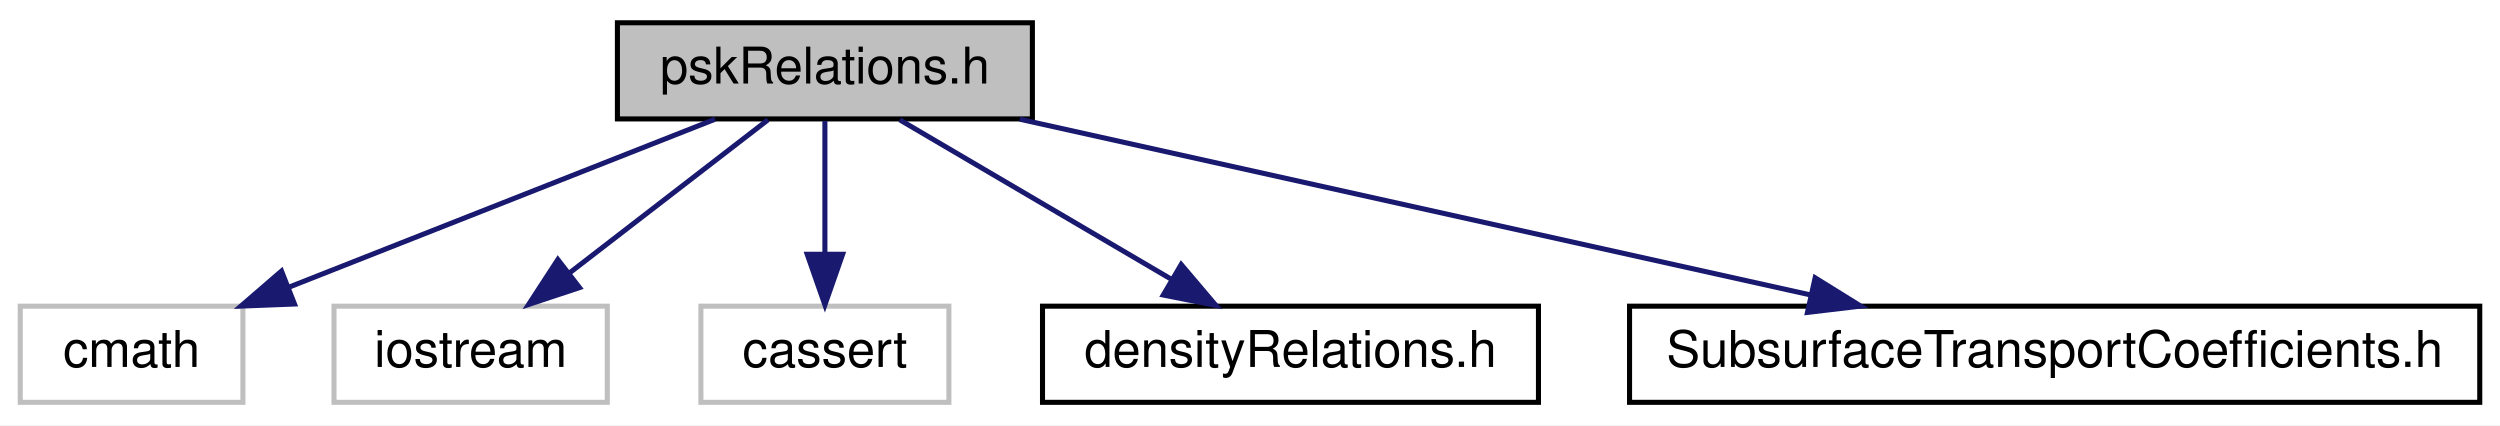
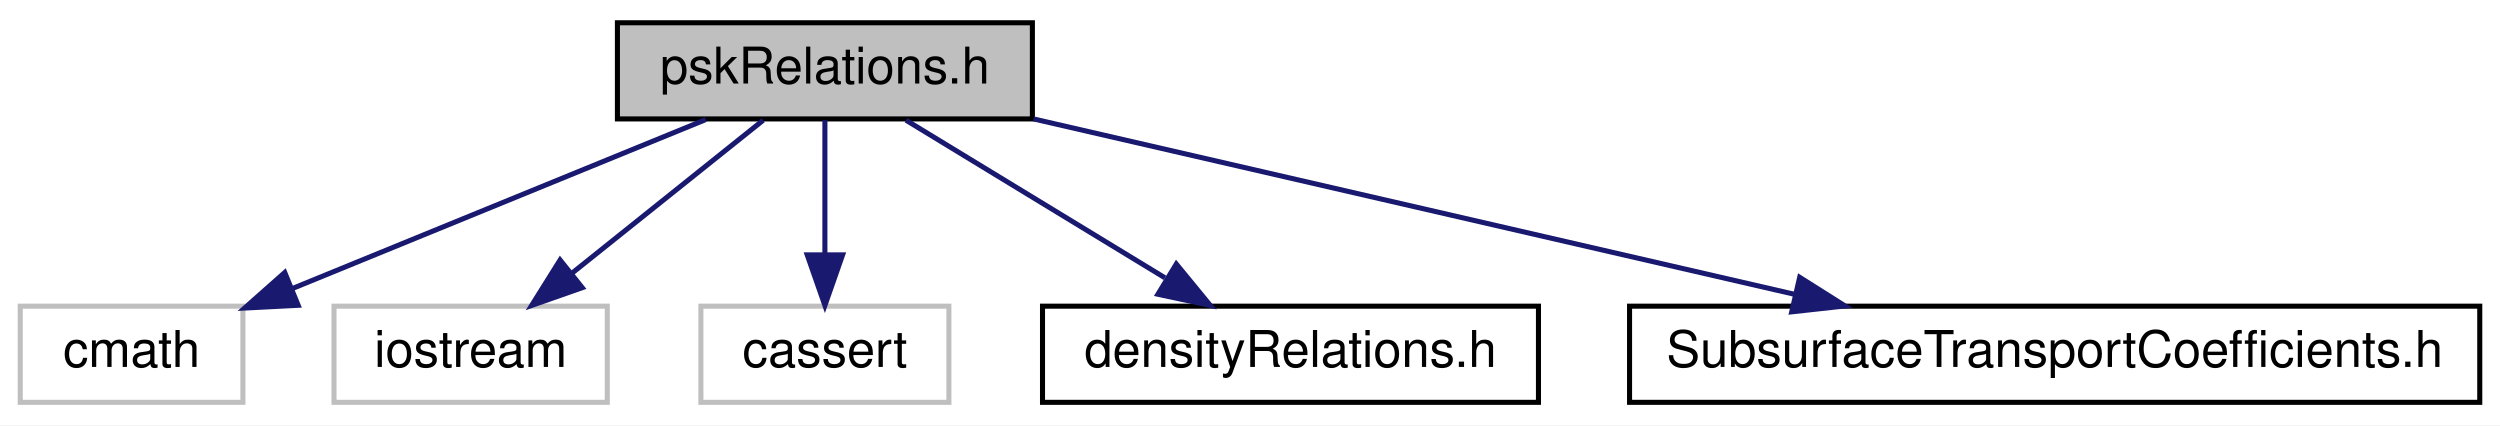
<svg xmlns="http://www.w3.org/2000/svg" xmlns:xlink="http://www.w3.org/1999/xlink" width="494pt" height="84pt" viewBox="0.00 0.00 494.00 84.00">
  <g id="graph0" class="graph" transform="scale(1 1) rotate(0) translate(4 80)">
-     <polygon fill="white" stroke="none" points="-4,4 -4,-80 490,-80 490,4 -4,4" />
+     <polygon fill="#ffffff" stroke="transparent" points="-4,4 -4,-80 490,-80 490,4 -4,4" />
    <g id="node1" class="node">
-       <polygon fill="#bfbfbf" stroke="black" points="118,-56.5 118,-75.5 200,-75.5 200,-56.5 118,-56.5" />
-       <text text-anchor="middle" x="159" y="-63.5" font-family="Helvetica,sans-Serif" font-size="10.00">pskRelations.h</text>
+       <polygon fill="#bfbfbf" stroke="#000000" points="118,-56.5 118,-75.5 200,-75.5 200,-56.5 118,-56.5" />
+       <text text-anchor="middle" x="159" y="-63.5" font-family="Helvetica,sans-Serif" font-size="10.00" fill="#000000">pskRelations.h</text>
    </g>
    <g id="node2" class="node">
-       <polygon fill="white" stroke="#bfbfbf" points="0,-0.5 0,-19.5 44,-19.5 44,-0.5 0,-0.5" />
-       <text text-anchor="middle" x="22" y="-7.5" font-family="Helvetica,sans-Serif" font-size="10.00">cmath</text>
+       <polygon fill="#ffffff" stroke="#bfbfbf" points="0,-.5 0,-19.5 44,-19.5 44,-.5 0,-.5" />
+       <text text-anchor="middle" x="22" y="-7.5" font-family="Helvetica,sans-Serif" font-size="10.00" fill="#000000">cmath</text>
    </g>
    <g id="edge1" class="edge">
-       <path fill="none" stroke="midnightblue" d="M137.292,-56.444C114.645,-47.517 78.928,-33.439 53.248,-23.317" />
-       <polygon fill="midnightblue" stroke="midnightblue" points="54.193,-19.927 43.606,-19.516 51.626,-26.44 54.193,-19.927" />
+       <path fill="none" stroke="#191970" d="M135.449,-56.373C112.891,-47.152 78.689,-33.172 53.736,-22.972" />
+       <polygon fill="#191970" stroke="#191970" points="54.917,-19.674 44.337,-19.13 52.269,-26.154 54.917,-19.674" />
    </g>
    <g id="node3" class="node">
-       <polygon fill="white" stroke="#bfbfbf" points="62,-0.5 62,-19.5 116,-19.5 116,-0.5 62,-0.5" />
-       <text text-anchor="middle" x="89" y="-7.5" font-family="Helvetica,sans-Serif" font-size="10.00">iostream</text>
+       <polygon fill="#ffffff" stroke="#bfbfbf" points="62,-.5 62,-19.5 116,-19.5 116,-.5 62,-.5" />
+       <text text-anchor="middle" x="89" y="-7.5" font-family="Helvetica,sans-Serif" font-size="10.00" fill="#000000">iostream</text>
    </g>
    <g id="edge2" class="edge">
-       <path fill="none" stroke="midnightblue" d="M147.753,-56.324C137.203,-48.185 121.199,-35.84 108.558,-26.087" />
-       <polygon fill="midnightblue" stroke="midnightblue" points="110.507,-23.171 100.451,-19.834 106.231,-28.713 110.507,-23.171" />
+       <path fill="none" stroke="#191970" d="M146.807,-56.245C136.368,-47.894 121.135,-35.708 108.926,-25.941" />
+       <polygon fill="#191970" stroke="#191970" points="111.049,-23.157 101.053,-19.643 106.676,-28.623 111.049,-23.157" />
    </g>
    <g id="node4" class="node">
-       <polygon fill="white" stroke="#bfbfbf" points="134.5,-0.5 134.5,-19.5 183.5,-19.5 183.5,-0.5 134.5,-0.5" />
-       <text text-anchor="middle" x="159" y="-7.5" font-family="Helvetica,sans-Serif" font-size="10.00">cassert</text>
+       <polygon fill="#ffffff" stroke="#bfbfbf" points="134.5,-.5 134.5,-19.5 183.5,-19.5 183.5,-.5 134.5,-.5" />
+       <text text-anchor="middle" x="159" y="-7.5" font-family="Helvetica,sans-Serif" font-size="10.00" fill="#000000">cassert</text>
    </g>
    <g id="edge3" class="edge">
-       <path fill="none" stroke="midnightblue" d="M159,-56.083C159,-49.006 159,-38.861 159,-29.986" />
-       <polygon fill="midnightblue" stroke="midnightblue" points="162.5,-29.751 159,-19.751 155.5,-29.751 162.5,-29.751" />
+       <path fill="none" stroke="#191970" d="M159,-56.245C159,-48.938 159,-38.694 159,-29.705" />
+       <polygon fill="#191970" stroke="#191970" points="162.5,-29.643 159,-19.643 155.5,-29.643 162.5,-29.643" />
    </g>
    <g id="node5" class="node">
      <g id="a_node5">
        <a xlink:href="density_relations_8h.html" target="_top" xlink:title="densityRelations.h">
-           <polygon fill="white" stroke="black" points="202,-0.5 202,-19.5 300,-19.5 300,-0.5 202,-0.5" />
-           <text text-anchor="middle" x="251" y="-7.5" font-family="Helvetica,sans-Serif" font-size="10.00">densityRelations.h</text>
+           <polygon fill="#ffffff" stroke="#000000" points="202,-.5 202,-19.5 300,-19.5 300,-.5 202,-.5" />
+           <text text-anchor="middle" x="251" y="-7.5" font-family="Helvetica,sans-Serif" font-size="10.00" fill="#000000">densityRelations.h</text>
        </a>
      </g>
    </g>
    <g id="edge4" class="edge">
-       <path fill="none" stroke="midnightblue" d="M173.781,-56.324C188.267,-47.822 210.573,-34.729 227.493,-24.797" />
-       <polygon fill="midnightblue" stroke="midnightblue" points="229.403,-27.735 236.255,-19.654 225.859,-21.698 229.403,-27.735" />
+       <path fill="none" stroke="#191970" d="M175.025,-56.245C189.141,-47.653 209.926,-35.001 226.19,-25.102" />
+       <polygon fill="#191970" stroke="#191970" points="228.436,-27.832 235.159,-19.643 224.797,-21.852 228.436,-27.832" />
    </g>
    <g id="node6" class="node">
      <g id="a_node6">
        <a xlink:href="_subsurface_transport_coefficients_8h.html" target="_top" xlink:title="SubsurfaceTransportCoefficients.h">
-           <polygon fill="white" stroke="black" points="318,-0.5 318,-19.5 486,-19.5 486,-0.5 318,-0.5" />
-           <text text-anchor="middle" x="402" y="-7.5" font-family="Helvetica,sans-Serif" font-size="10.00">SubsurfaceTransportCoefficients.h</text>
+           <polygon fill="#ffffff" stroke="#000000" points="318,-.5 318,-19.5 486,-19.5 486,-.5 318,-.5" />
+           <text text-anchor="middle" x="402" y="-7.5" font-family="Helvetica,sans-Serif" font-size="10.00" fill="#000000">SubsurfaceTransportCoefficients.h</text>
        </a>
      </g>
    </g>
    <g id="edge5" class="edge">
-       <path fill="none" stroke="midnightblue" d="M197.504,-56.444C239.806,-47.043 307.819,-31.929 353.673,-21.739" />
-       <polygon fill="midnightblue" stroke="midnightblue" points="354.673,-25.102 363.676,-19.516 353.155,-18.269 354.673,-25.102" />
+       <path fill="none" stroke="#191970" d="M200.222,-56.5C241.764,-46.927 305.971,-32.13 350.764,-21.807" />
+       <polygon fill="#191970" stroke="#191970" points="351.618,-25.203 360.576,-19.546 350.046,-18.381 351.618,-25.203" />
    </g>
  </g>
</svg>
